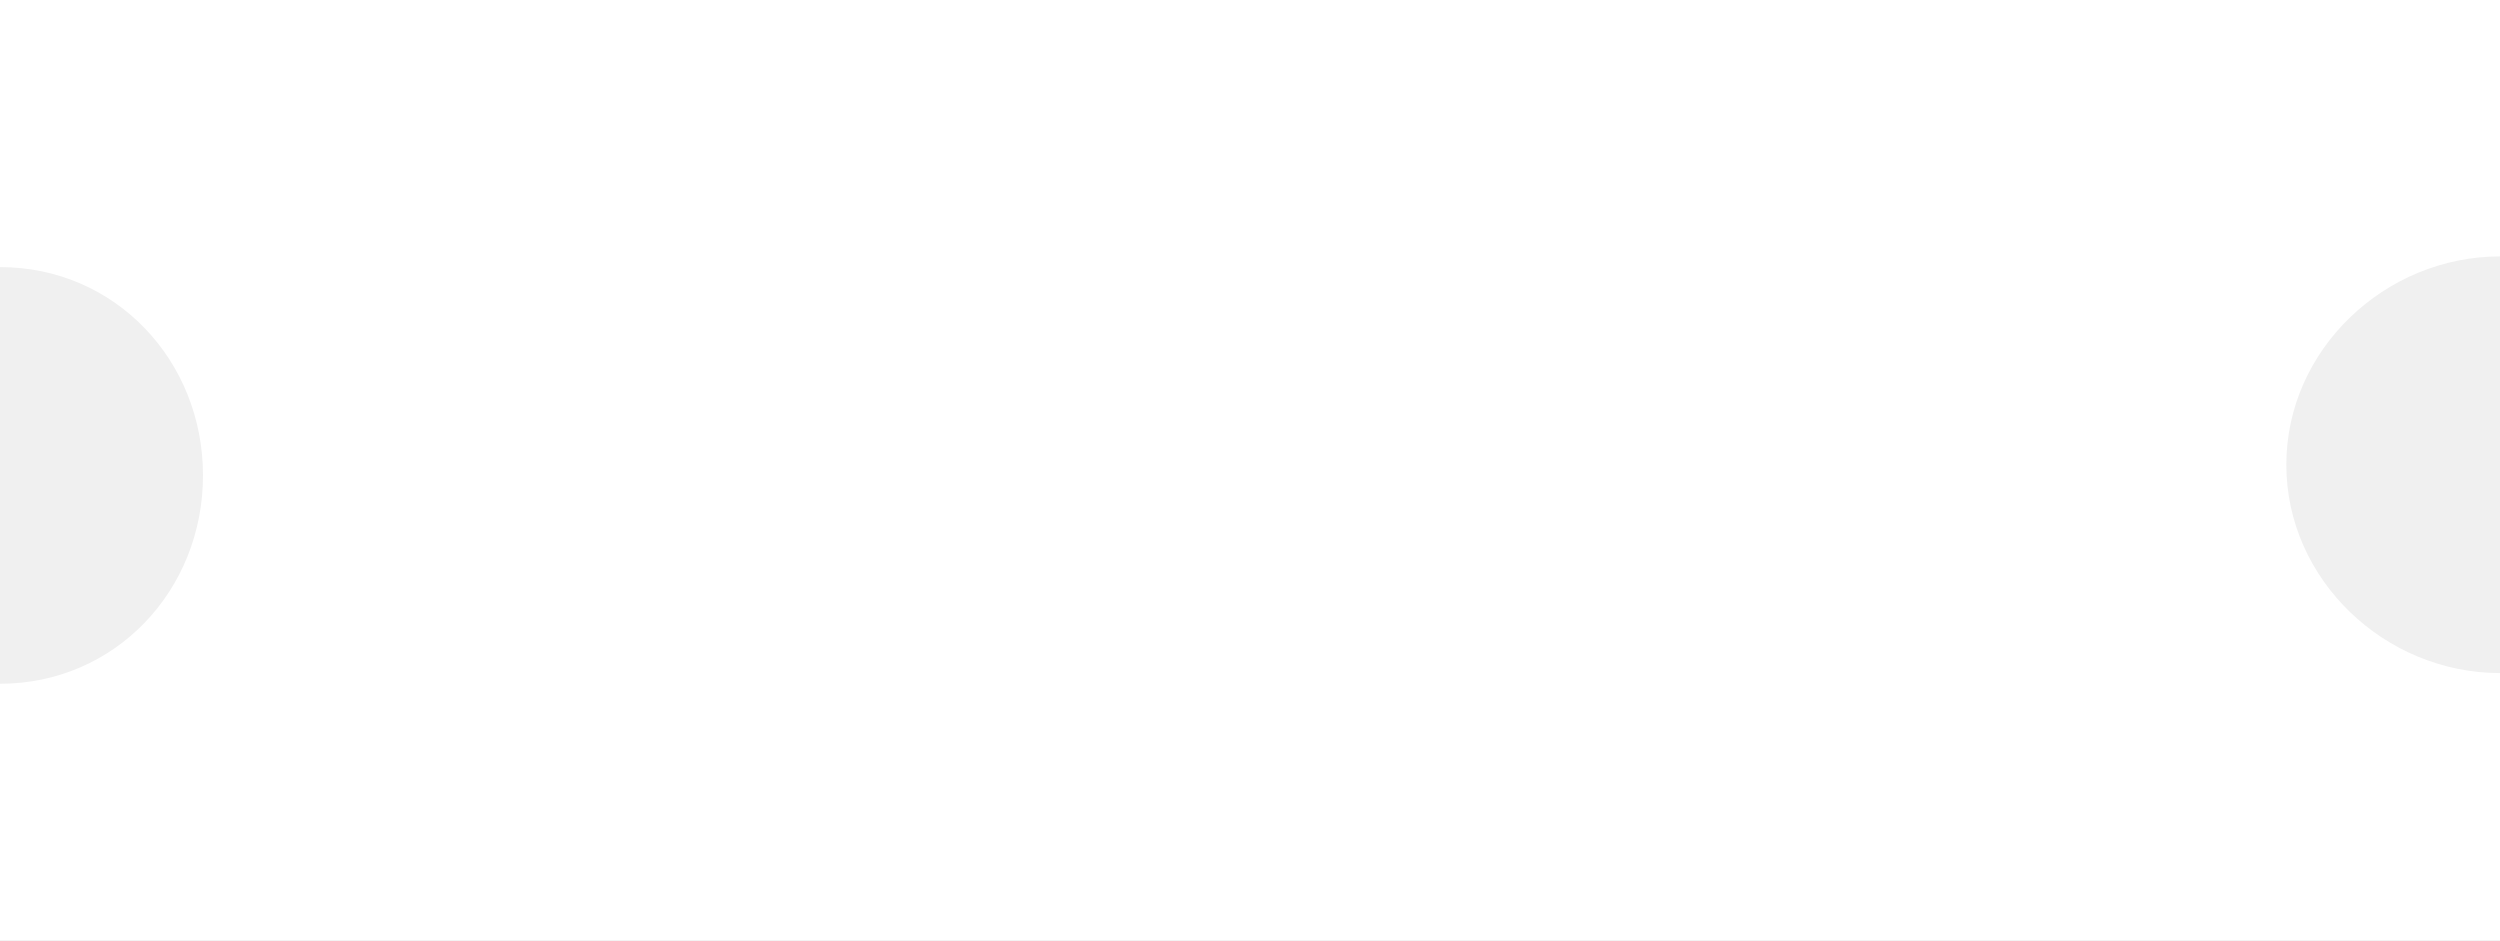
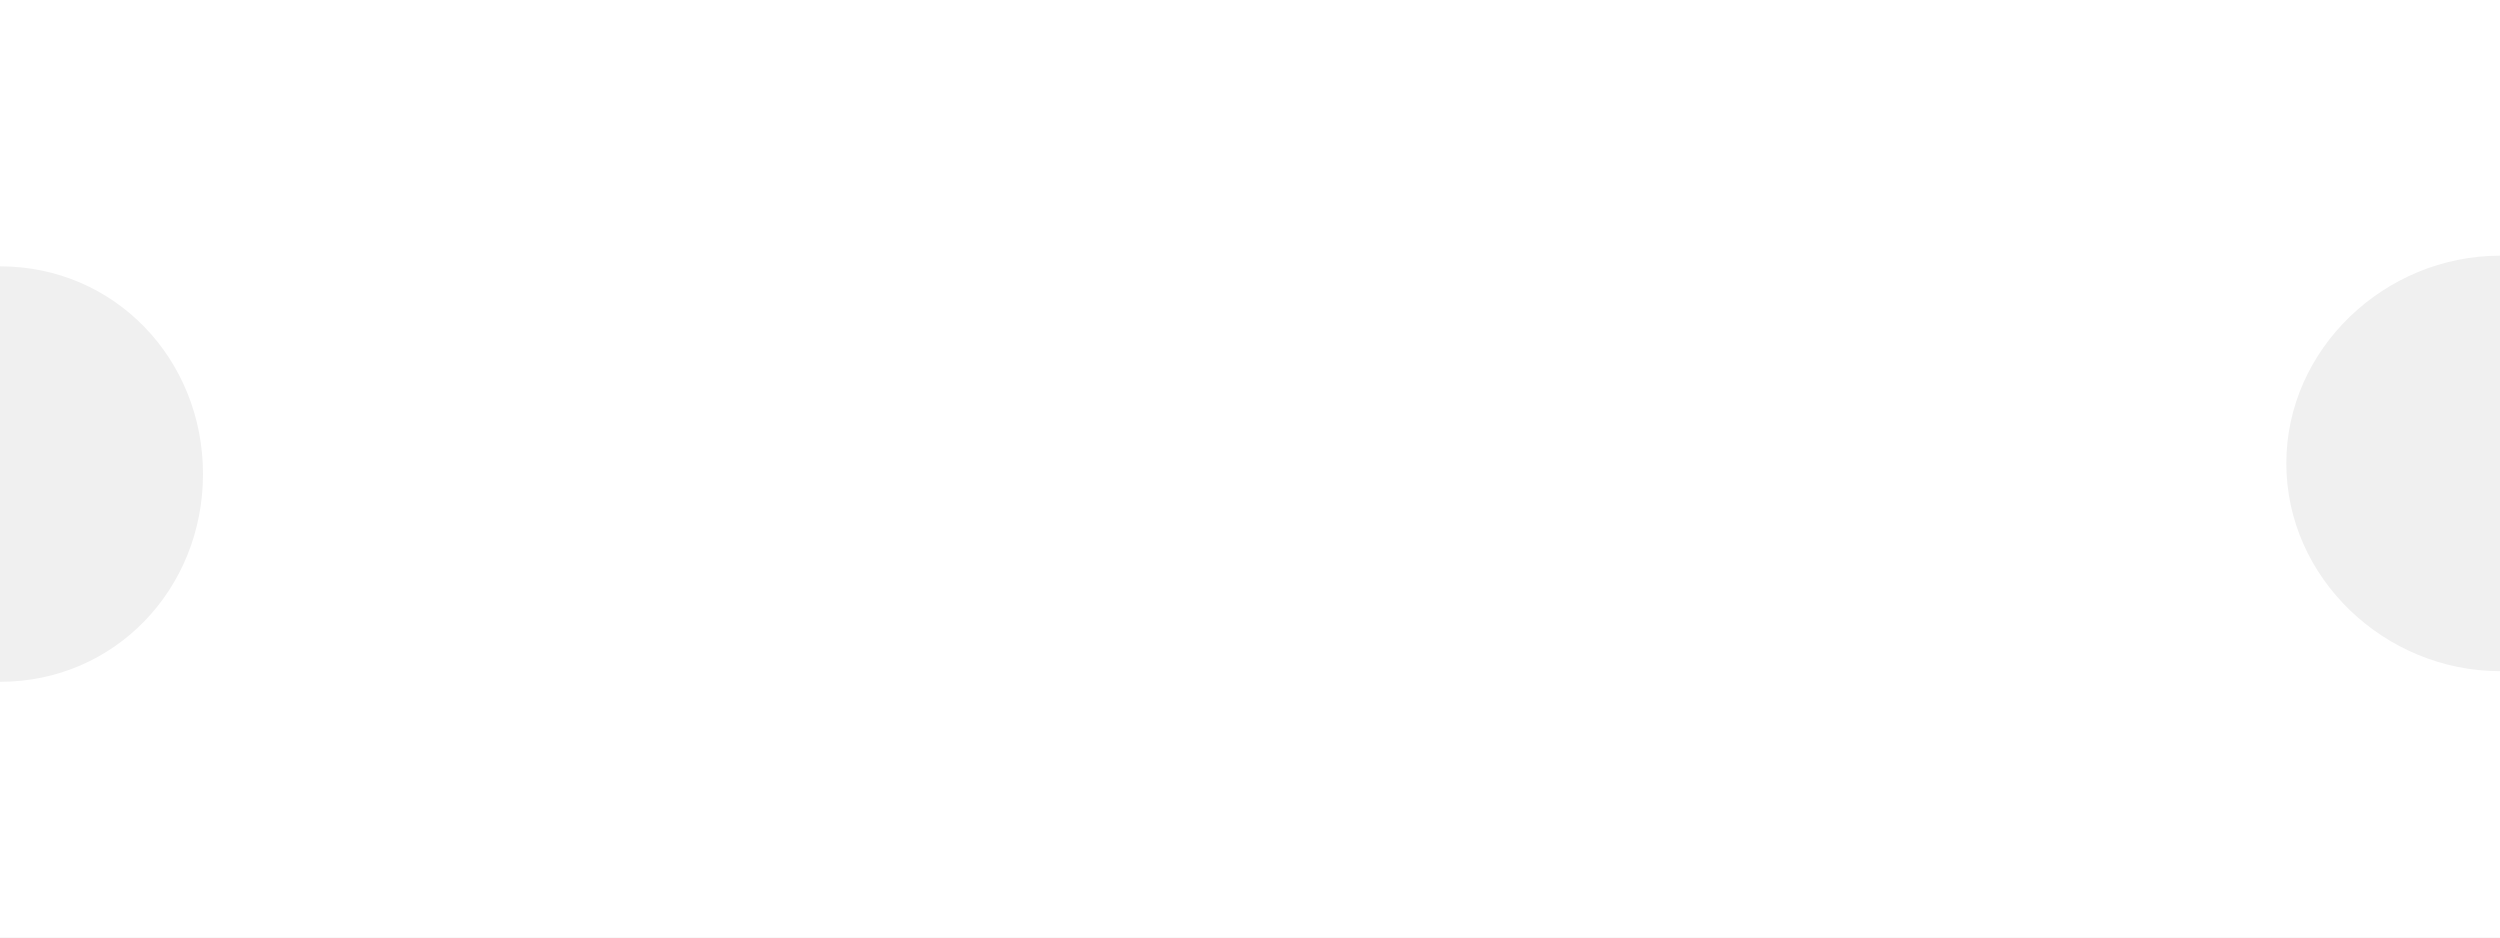
- <svg xmlns="http://www.w3.org/2000/svg" width="234" height="88" viewBox="0 0 234 88" fill="none">
-   <path d="M234 0H0V25C10.77 25 19 33.73 19 44.5C19 55.27 10.77 64 0 64V88H234V63C223.23 63 214 54.27 214 43.5C214 32.73 223.23 24 234 24V0Z" fill="white" />
+ <svg xmlns="http://www.w3.org/2000/svg" width="200" height="75" viewBox="0 0 200 75" fill="none">
+   <path d="M200 0H0V21.307C9.205 21.307 16.239 28.747 16.239 37.926C16.239 47.105 9.205 54.545 0 54.545V75H200V53.693C190.795 53.693 182.906 46.252 182.906 37.074C182.906 27.895 190.795 20.454 200 20.454V0Z" fill="white" />
</svg>
